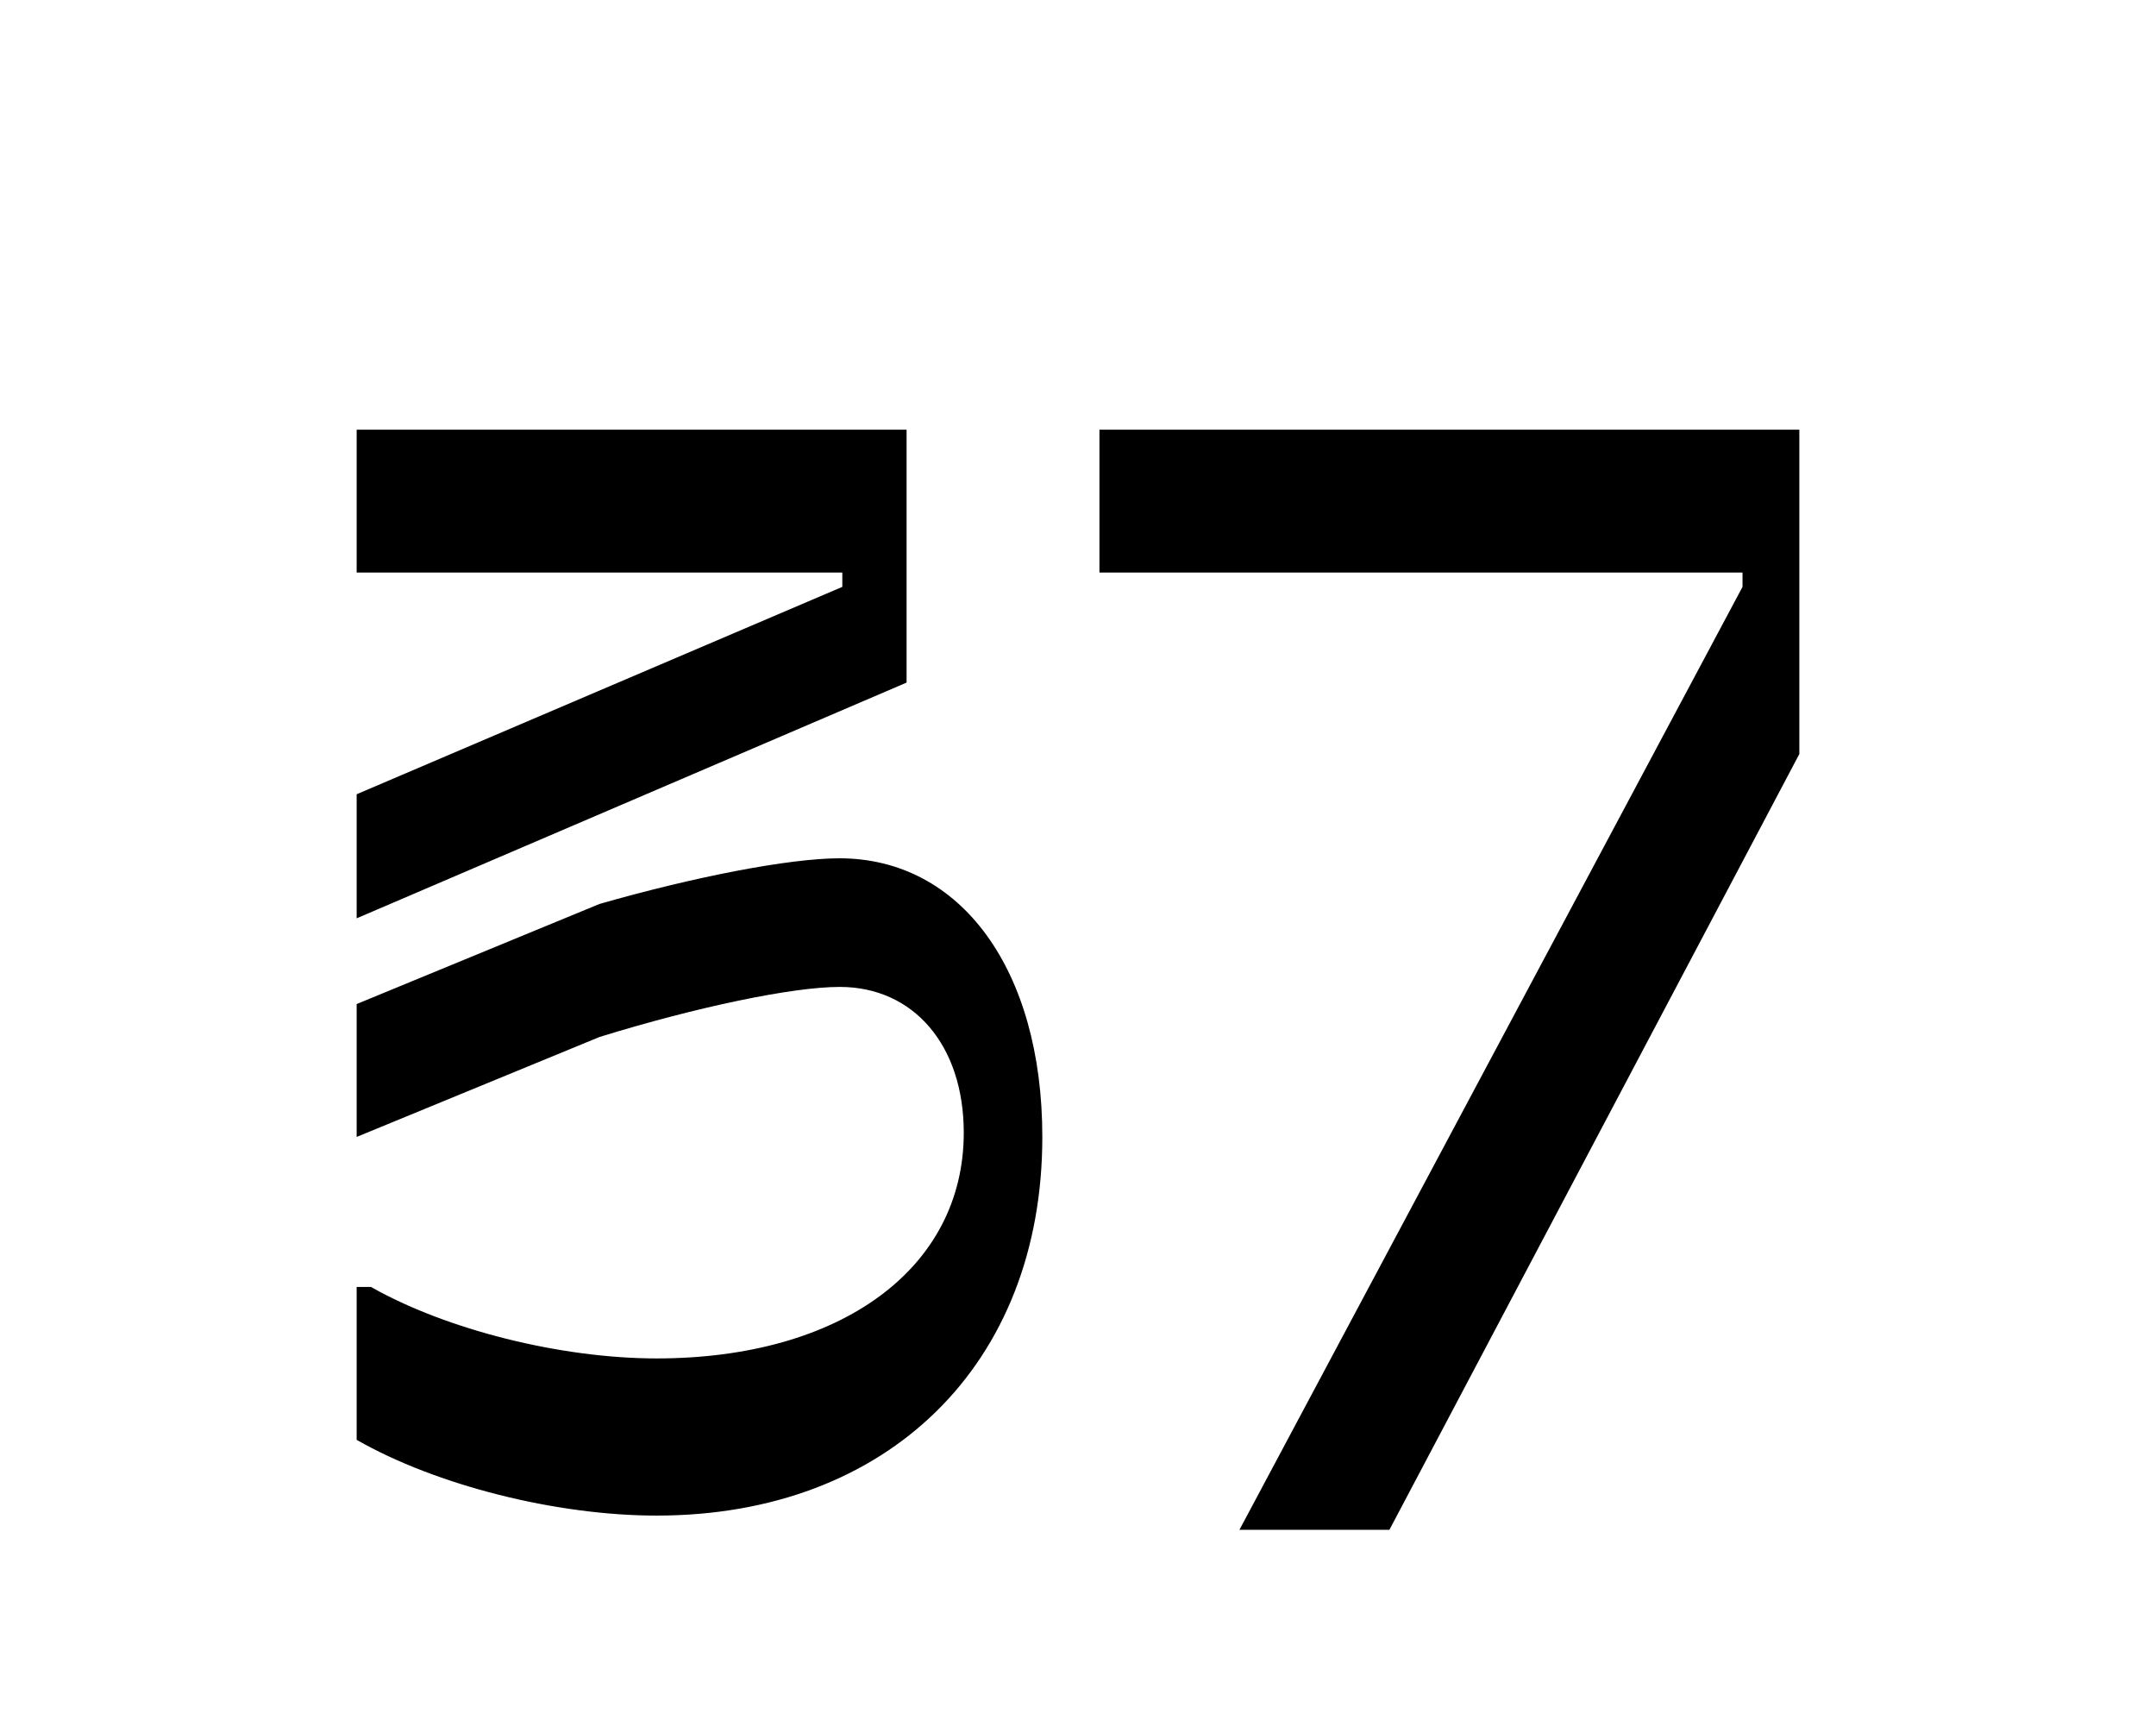
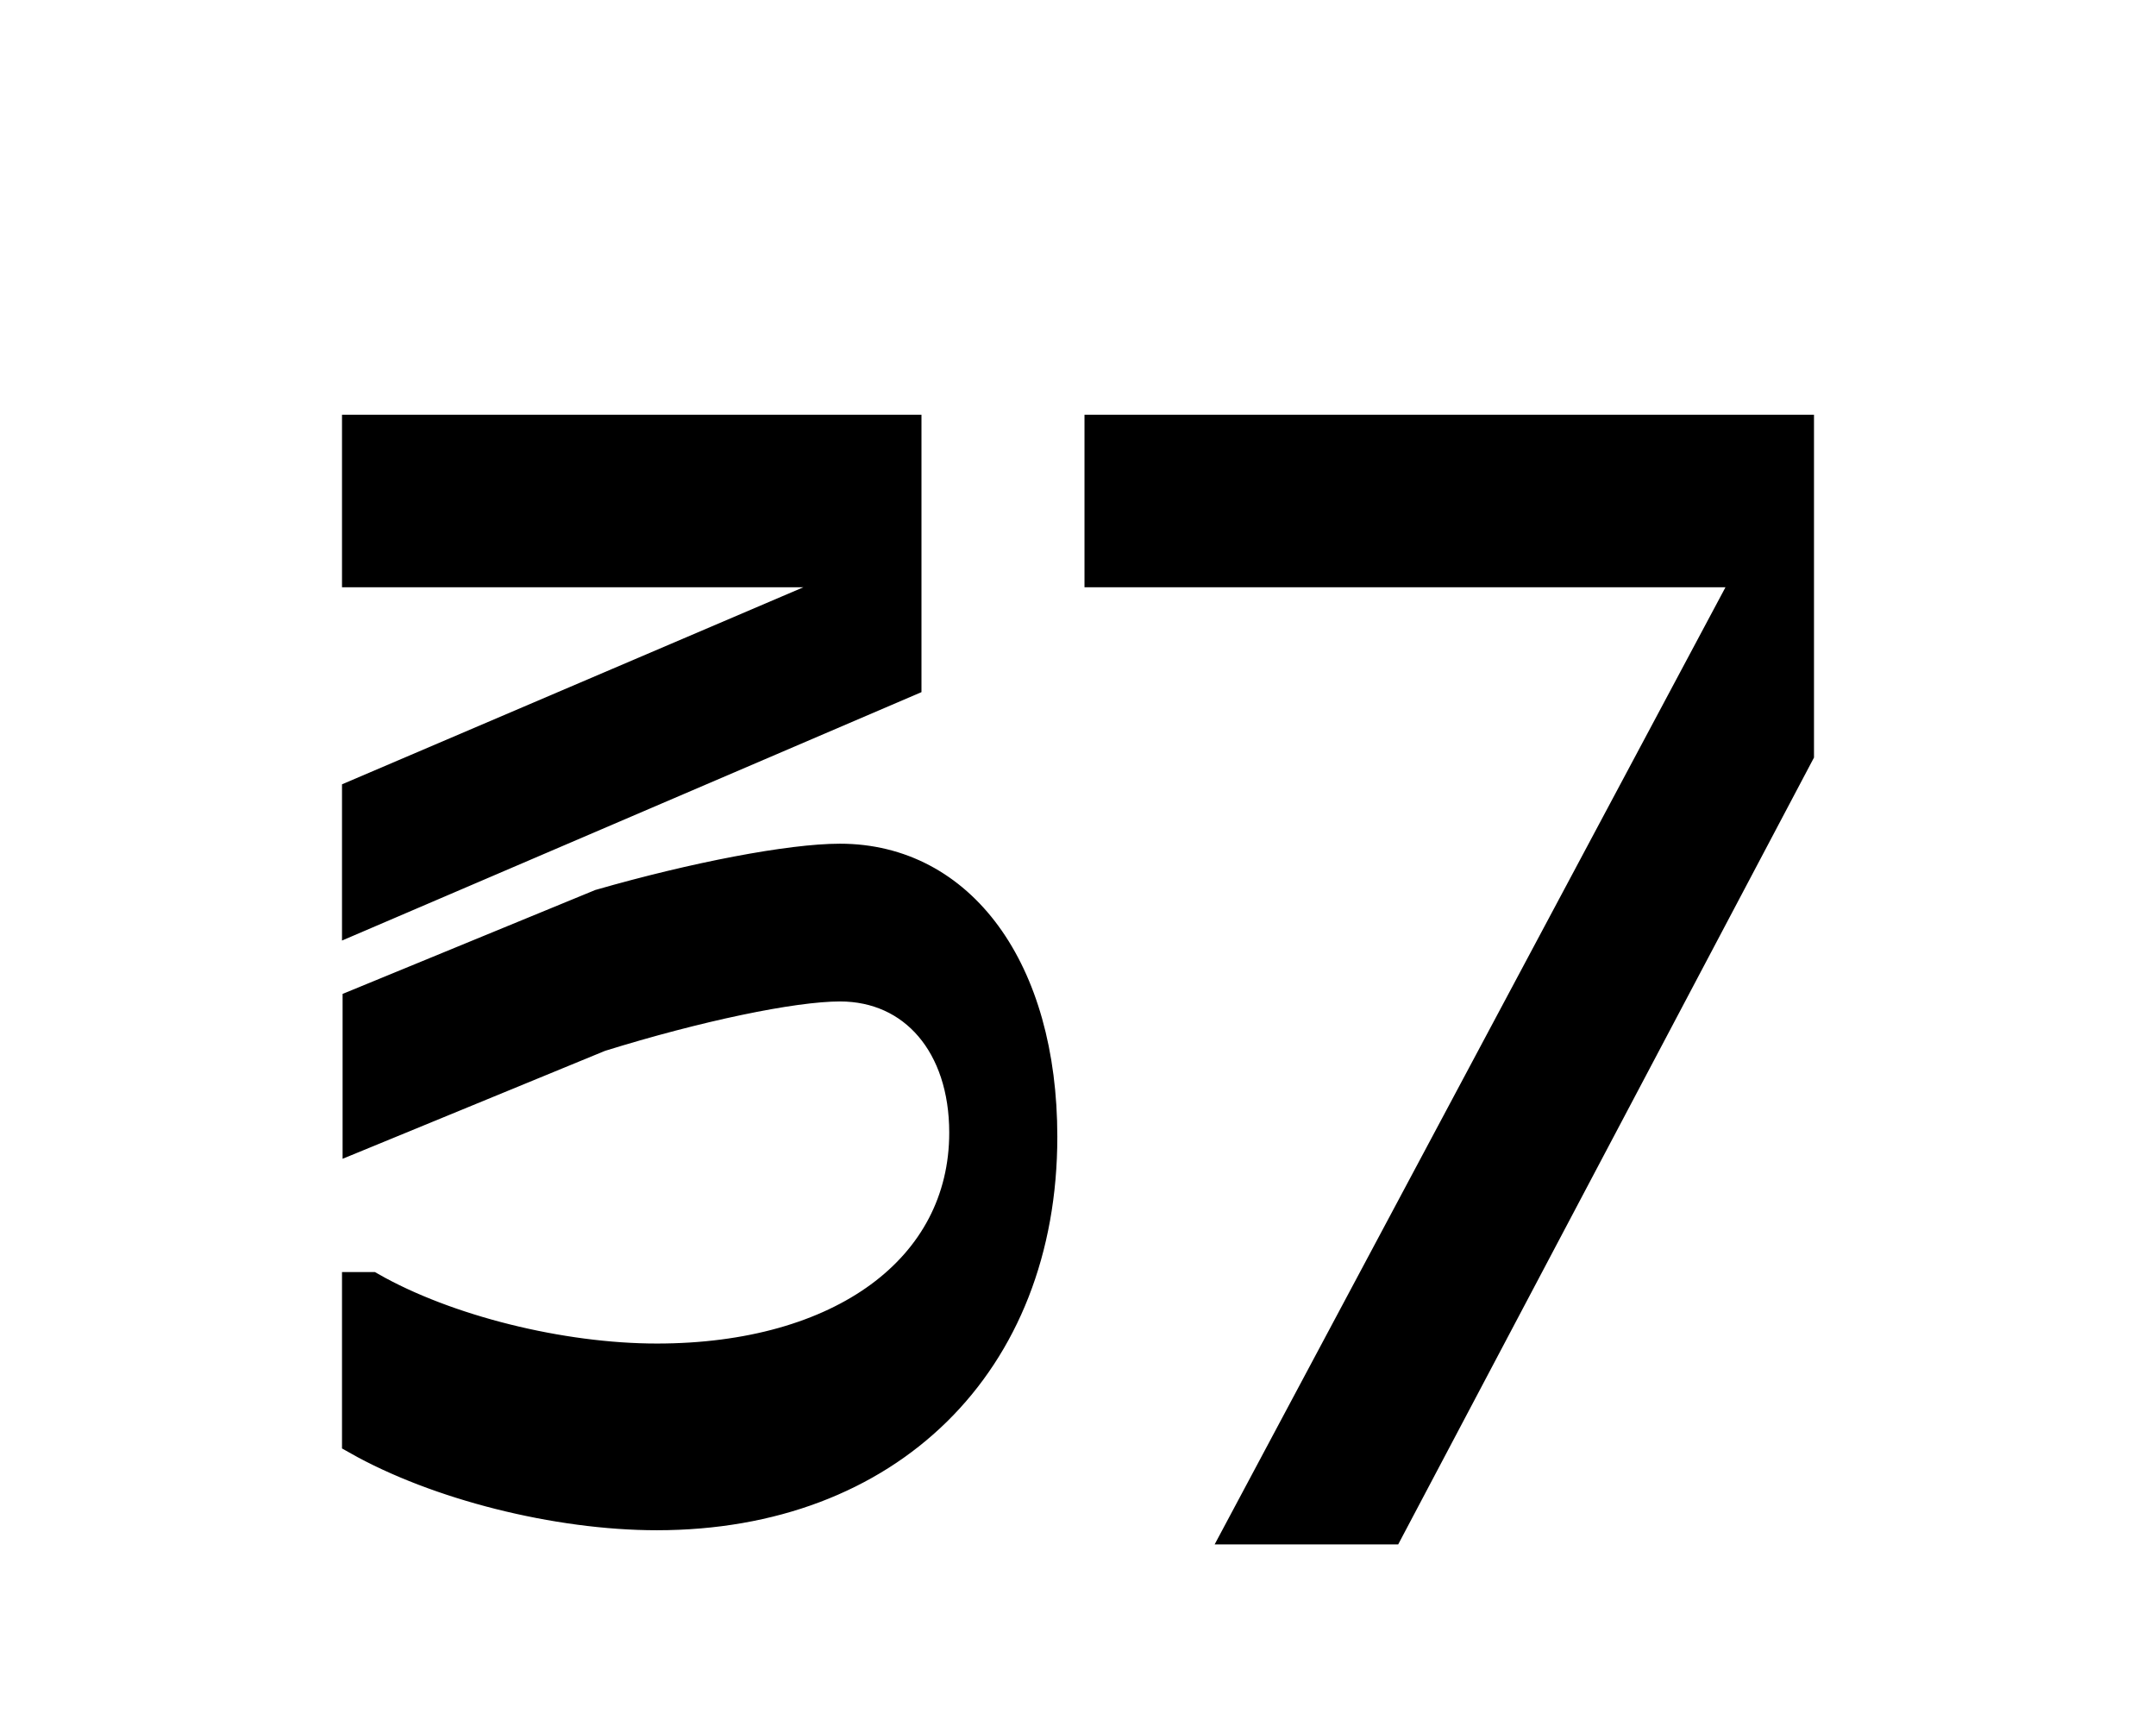
- <svg xmlns="http://www.w3.org/2000/svg" viewBox="0 0 365 290">
-   <g id="Layer_4" data-name="Layer 4">
-     <path d="M60.38,72.73h93.1v42.8l-93.1,39.9v-21L142.6,99.33V96.91H60.38Zm116.08,119.7c0,38.45-26.12,64.09-65.3,64.09-16.93,0-37.24-5.08-50.78-12.82V217.82H62.8c12.81,7.26,32.16,12.1,48.36,12.1,31.2,0,52-15.24,52-38.21,0-14.76-8.47-24.67-21-24.67-8,0-24.19,3.39-40.63,8.46L60.38,192.43V169.94L101.49,153c16-4.59,32.16-7.73,40.63-7.73C162.67,145.28,176.46,164.14,176.46,192.43Z" />
-     <path d="M186.13,72.73H304.62v54.89l-69.4,131.31H209.83L295,99.33V96.91H186.13Z" />
+ <svg xmlns="http://www.w3.org/2000/svg" version="1.1" id="Layer_1" x="0px" y="0px" viewBox="0 0 365 290" style="enable-background:new 0 0 365 290;" xml:space="preserve">
+   <style type="text/css">
+ 	.st0{stroke:#000000;stroke-width:5;stroke-miterlimit:10;}
+ </style>
+   <g id="Layer_4">
+     <path class="st0" d="M60.4,72.7h93.1v42.8l-93.1,39.9v-21l82.2-35.1v-2.4H60.4V72.7z M176.5,192.4c0,38.4-26.1,64.1-65.3,64.1   c-16.9,0-37.2-5.1-50.8-12.8v-25.9h2.4c12.8,7.3,32.2,12.1,48.4,12.1c31.2,0,52-15.2,52-38.2c0-14.8-8.5-24.7-21-24.7   c-8,0-24.2,3.4-40.6,8.5l-41.1,16.9v-22.5l41.1-16.9c16-4.6,32.2-7.7,40.6-7.7C162.7,145.3,176.5,164.1,176.5,192.4z" />
+     <path class="st0" d="M186.1,72.7h118.5v54.9l-69.4,131.3h-25.4L295,99.3v-2.4H186.1V72.7z" />
  </g>
</svg>
